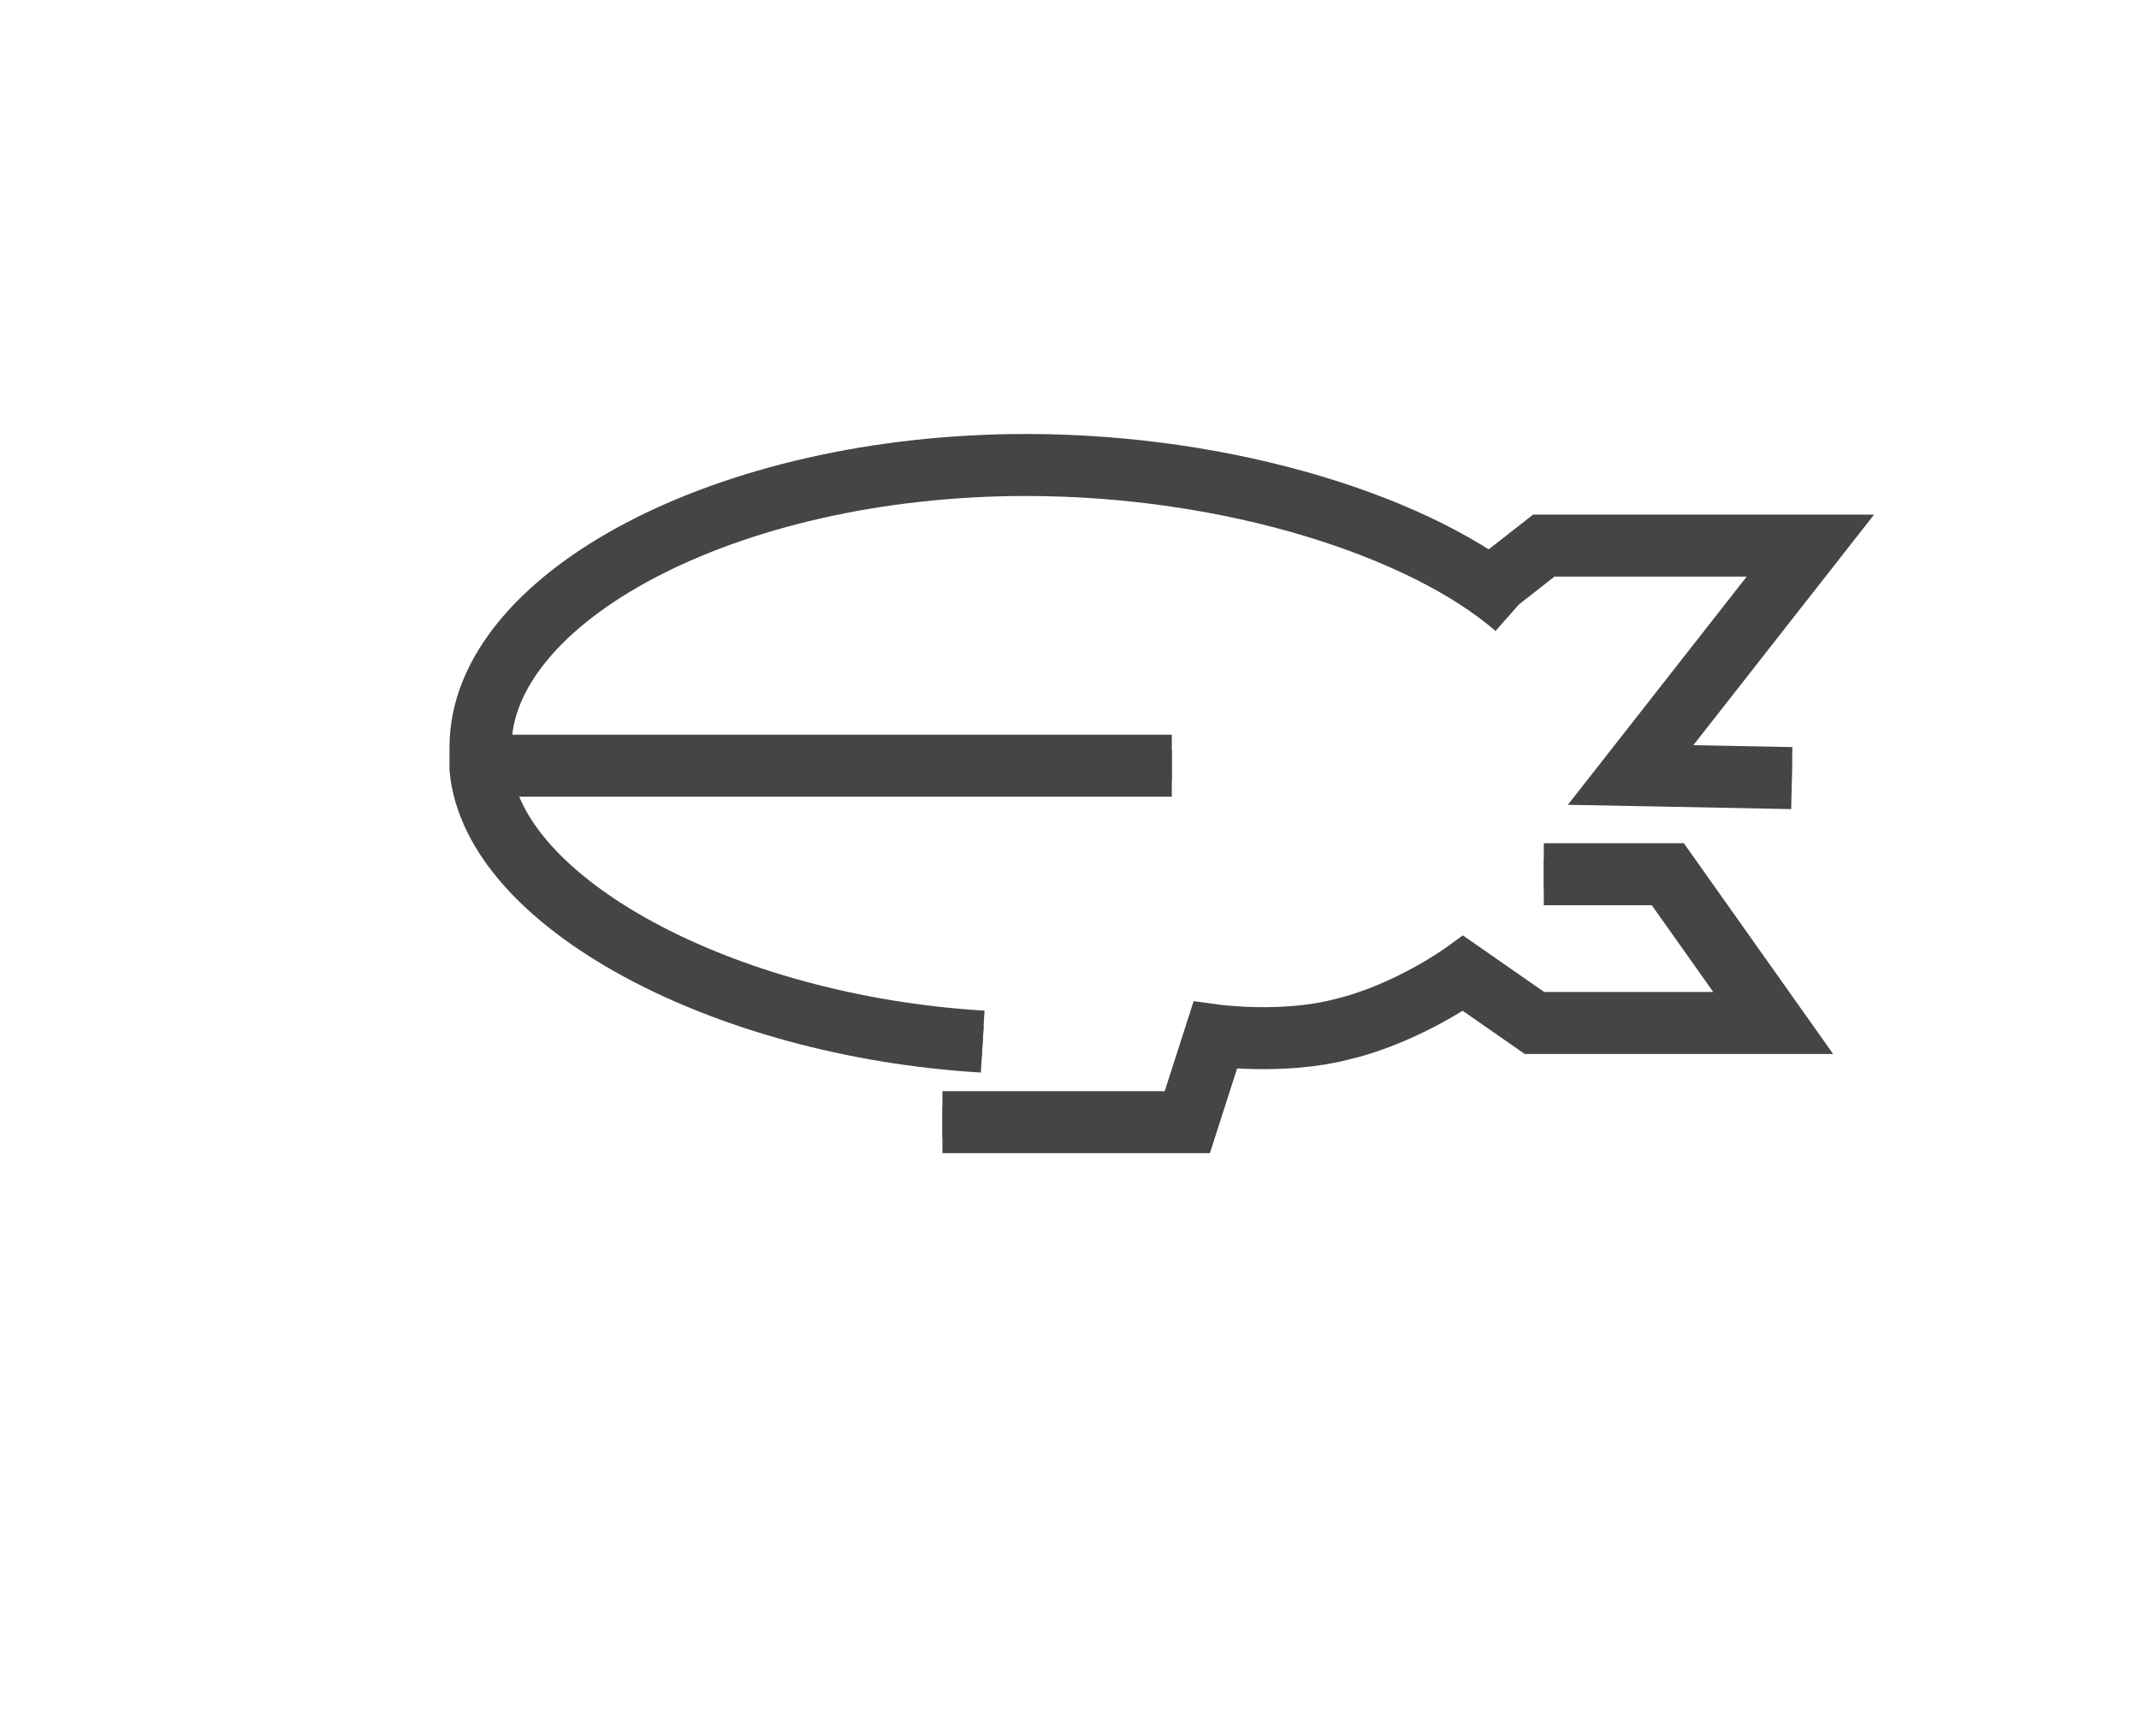
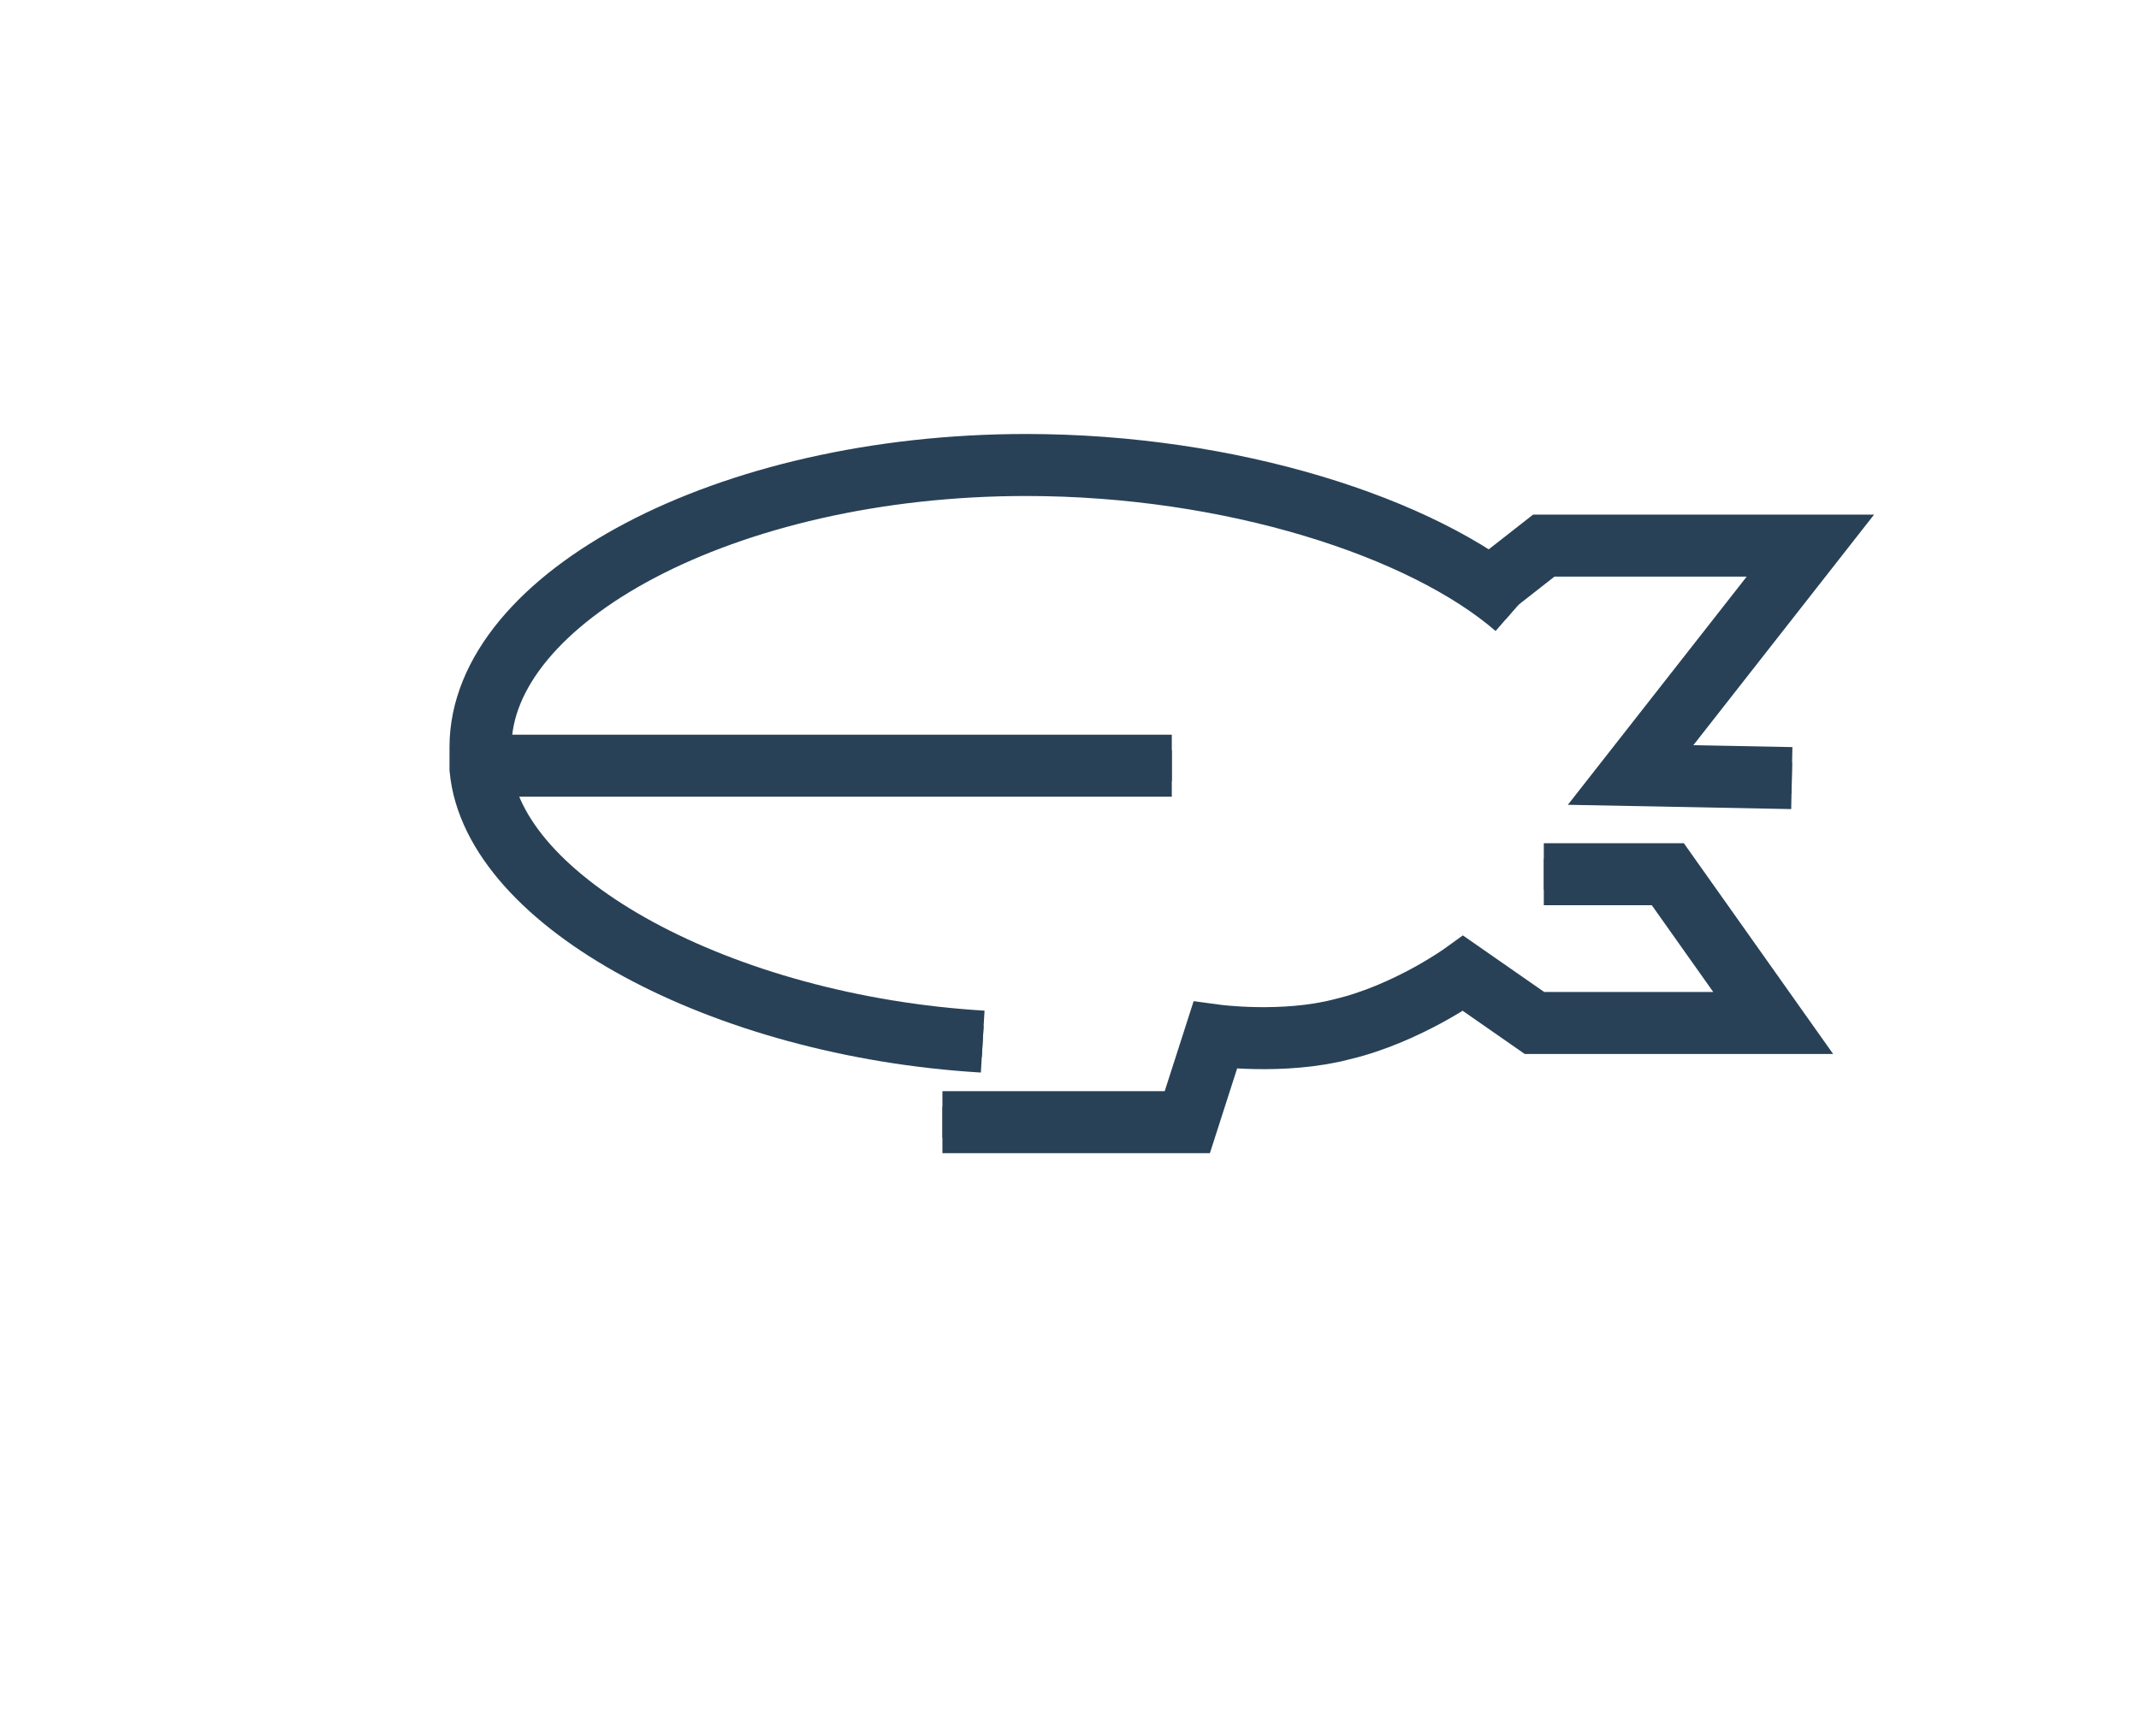
<svg xmlns="http://www.w3.org/2000/svg" version="1.1" id="Layer_1" x="0px" y="0px" viewBox="0 0 69 56" enable-background="new 0 0 69 56" xml:space="preserve">
+   <defs>
+     <style type="text/css">
+ 	  	.logo-color {
+ 	    	stroke: #284157;
+ 	  	}
+ 	</style>
+   </defs>
  <g>
    <g>
      <path fill-rule="evenodd" clip-rule="evenodd" fill="none" stroke="#454545" stroke-miterlimit="10" d="M47.5,19.4l2.3-1.8h8.6    L52.6,25l5.2,0.1 M49.8,28.2h4l3.4,4.8h-7.7l-2.3-1.6c0,0-1.8,1.3-3.9,1.8c-1.9,0.5-4.1,0.2-4.1,0.2l-0.9,2.8h-7.9" />
      <path fill-rule="evenodd" clip-rule="evenodd" fill="none" stroke="#454545" stroke-miterlimit="10" d="M31.7,33.6    c-8.4-0.5-15.8-4.5-16.2-8.8c0-0.1,0-0.2,0-0.3c0,0,0-0.4,0-0.4c0-4.8,7.9-9.1,17.6-9.1c6.6,0,12.8,2,15.8,4.6" />
      <path fill-rule="evenodd" clip-rule="evenodd" fill="none" stroke="#454545" stroke-miterlimit="10" d="M37.8,24.7H15.6" />
    </g>
    <g>
-       <path fill="none" stroke="#454545" stroke-width="2" d="M47.5,19.4l2.3-1.8h8.6L52.6,25l5.2,0.1 M49.8,28.2h4l3.4,4.8h-7.7    l-2.3-1.6c0,0-1.8,1.3-3.9,1.8c-1.9,0.5-4.1,0.2-4.1,0.2l-0.9,2.8h-7.9" />
-       <path fill="none" stroke="#454545" stroke-width="2" d="M31.7,33.6c-8.4-0.5-15.8-4.5-16.2-8.8c0-0.1,0-0.2,0-0.3c0,0,0-0.4,0-0.4    c0-4.8,7.9-9.1,17.6-9.1c6.6,0,12.8,2,15.8,4.6" />
-       <path fill="none" stroke="#454545" stroke-width="2" d="M37.8,24.7H15.6" />
+       <path class="logo-color" fill="none" stroke="#454545" stroke-width="2" d="M47.5,19.4l2.3-1.8h8.6L52.6,25l5.2,0.1 M49.8,28.2h4l3.4,4.8h-7.7    l-2.3-1.6c0,0-1.8,1.3-3.9,1.8c-1.9,0.5-4.1,0.2-4.1,0.2l-0.9,2.8h-7.9" />
+       <path class="logo-color" fill="none" stroke="#454545" stroke-width="2" d="M31.7,33.6c-8.4-0.5-15.8-4.5-16.2-8.8c0-0.1,0-0.2,0-0.3c0,0,0-0.4,0-0.4    c0-4.8,7.9-9.1,17.6-9.1c6.6,0,12.8,2,15.8,4.6" />
+       <path class="logo-color" fill="none" stroke="#454545" stroke-width="2" d="M37.8,24.7H15.6" />
    </g>
  </g>
</svg>
